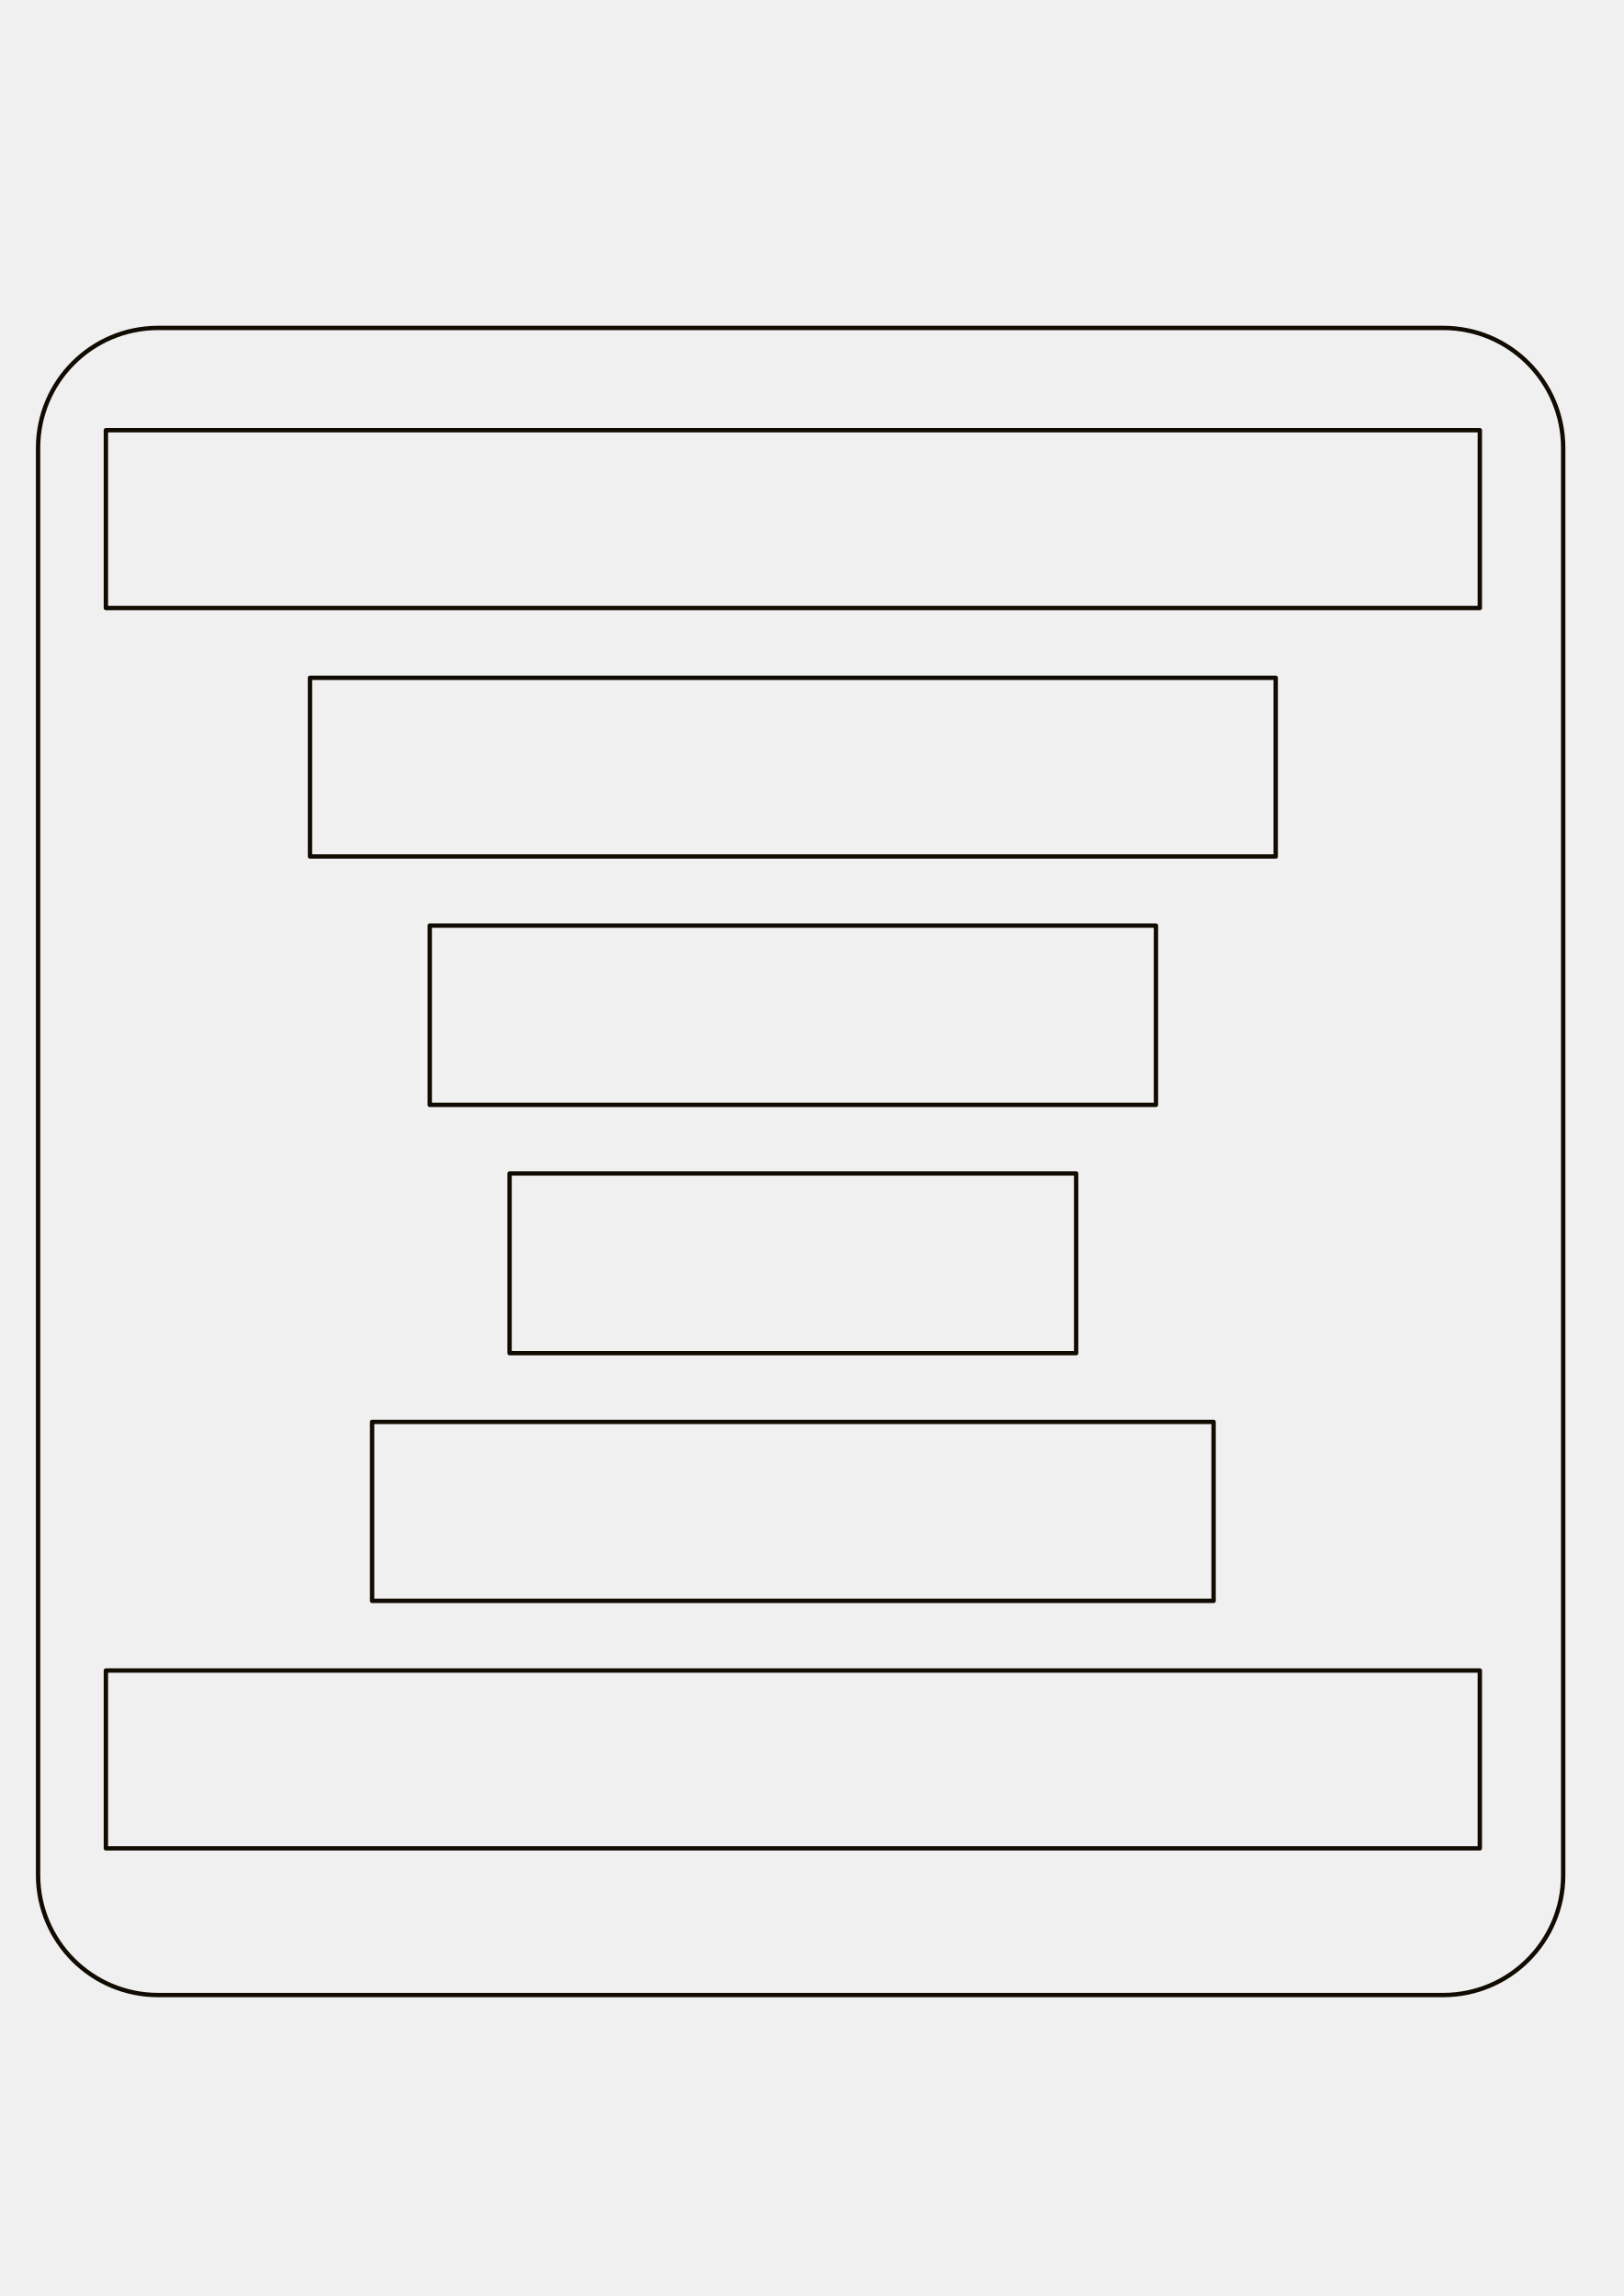
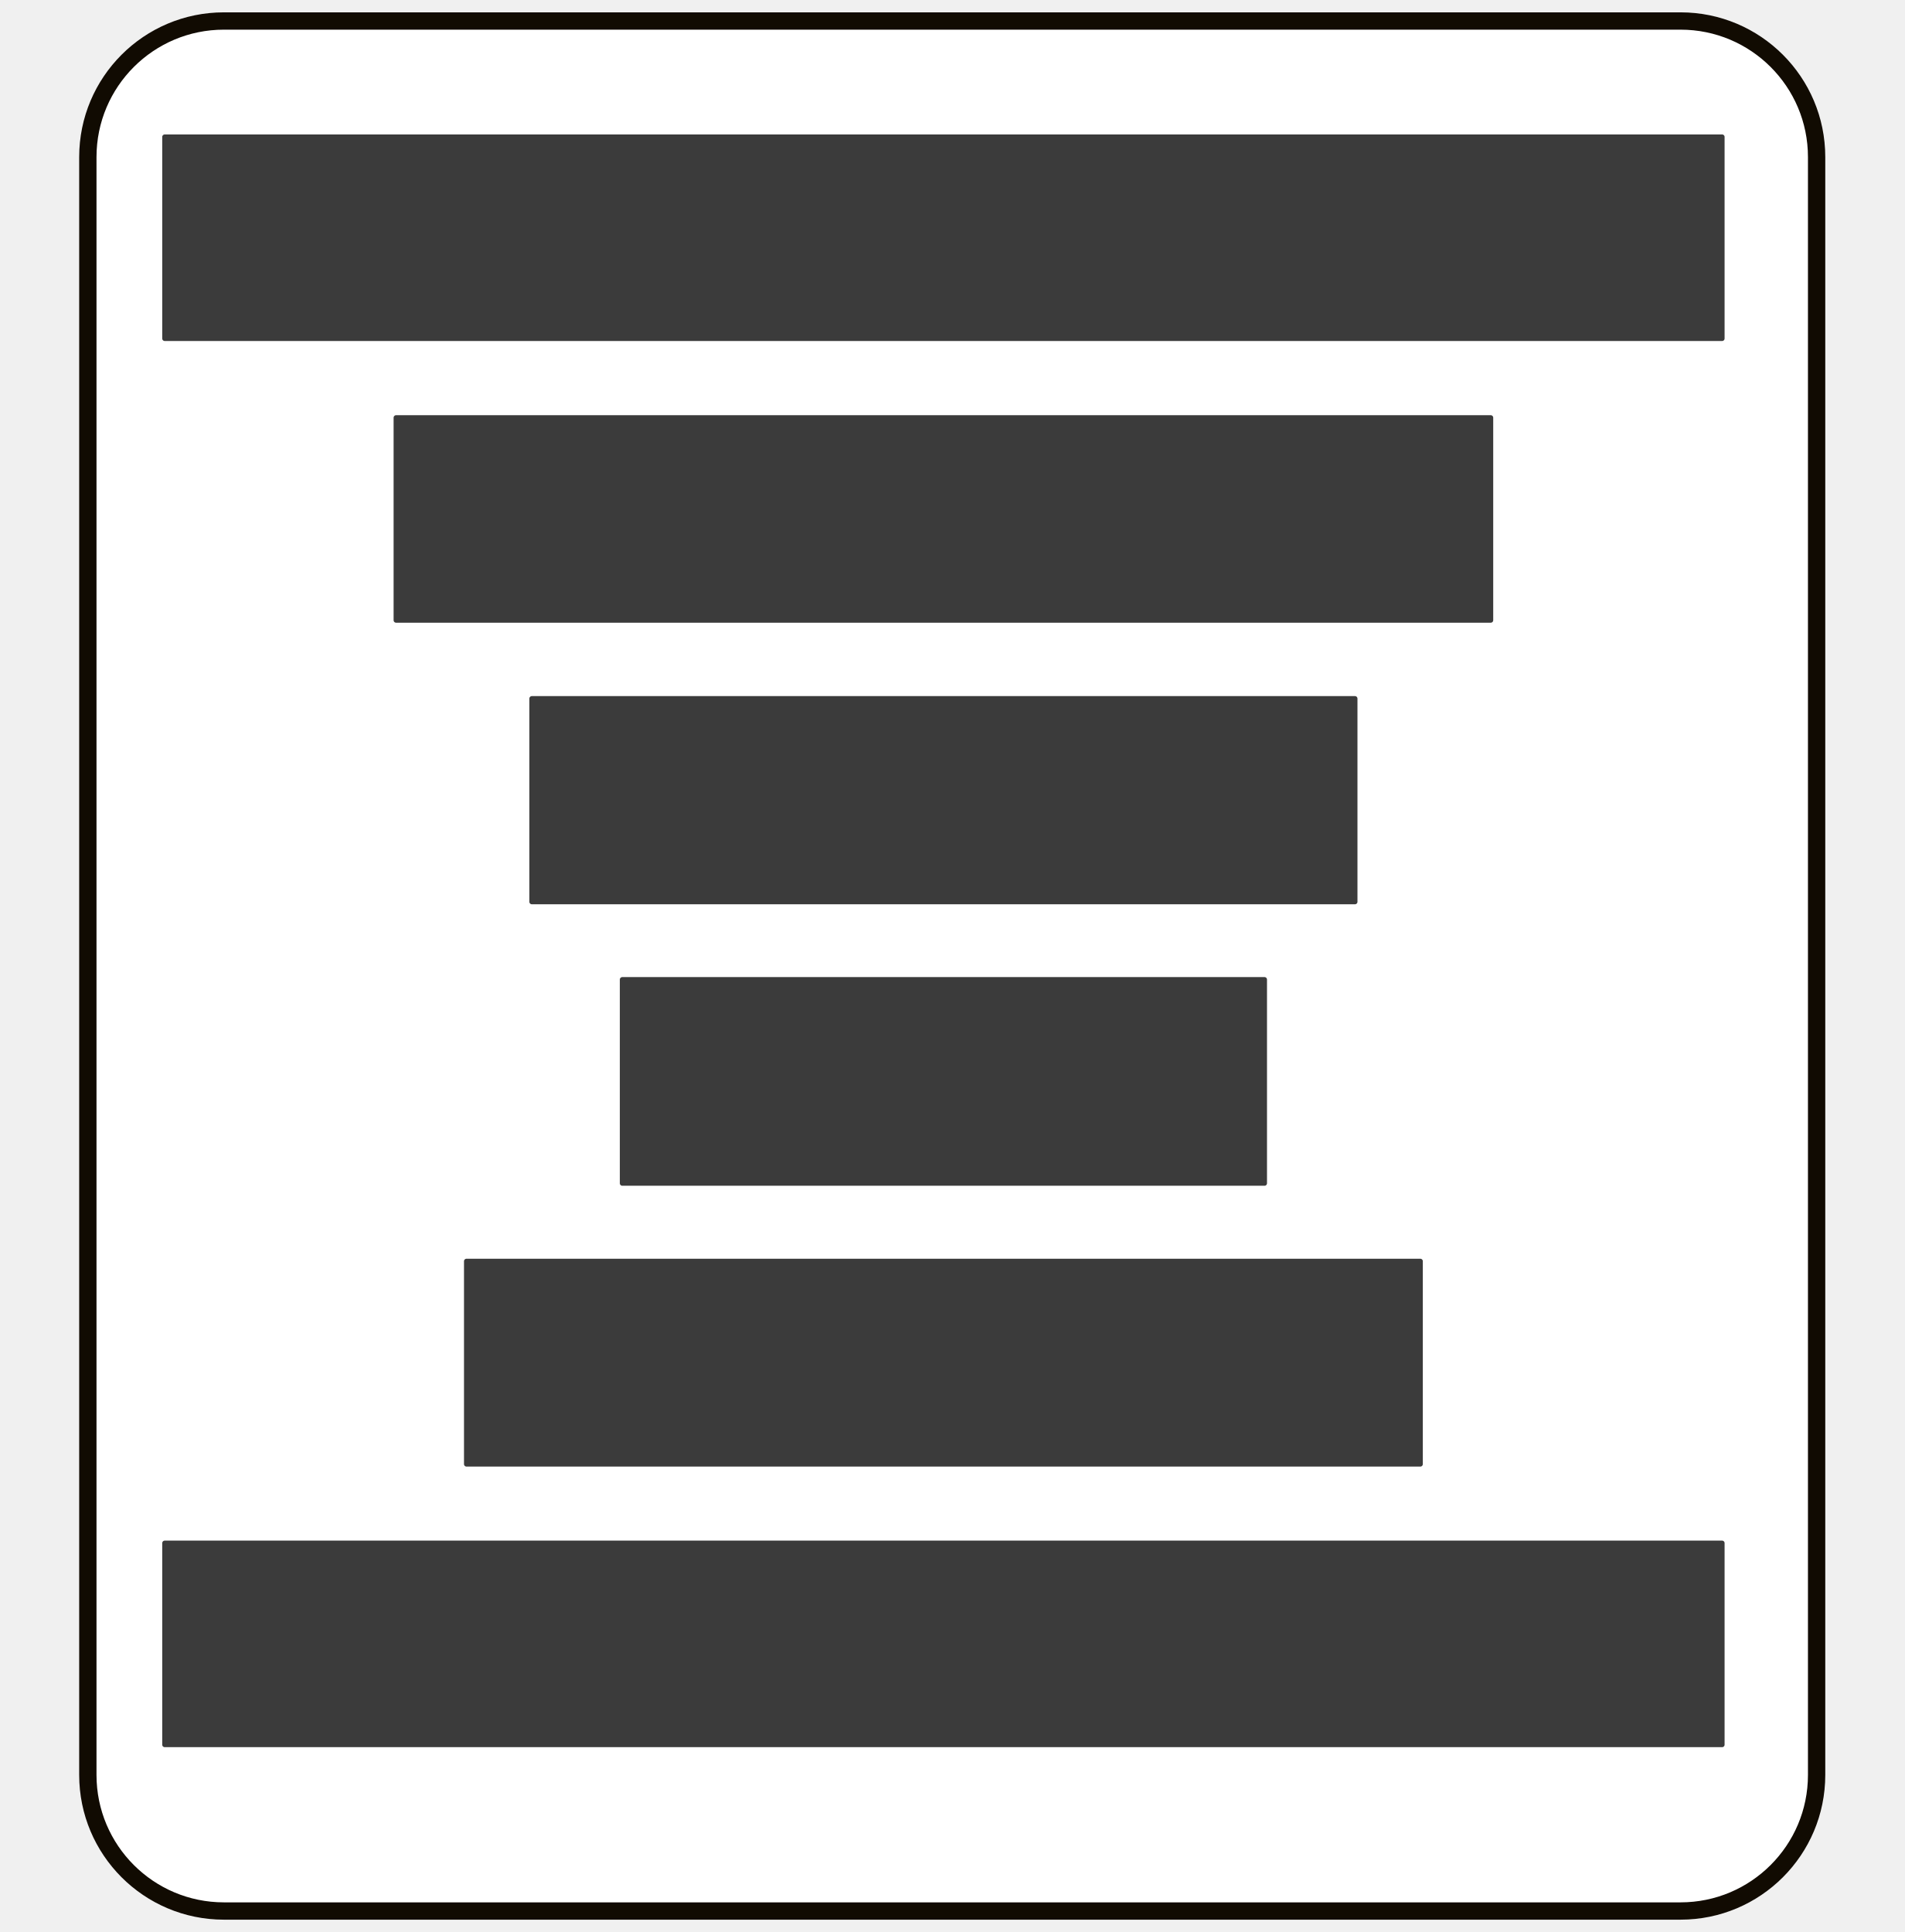
- <svg xmlns="http://www.w3.org/2000/svg" width="744.094" height="1052.362" id="svg3532" version="1.1">
+ <svg xmlns="http://www.w3.org/2000/svg" width="769.938" height="781.094" id="svg3532" version="1.1">
  <defs id="defs3534" />
-   <g id="layer1">
-     <rect style="fill:none;fill-opacity:1;stroke:#110b02;stroke-width:2;stroke-linejoin:round;stroke-miterlimit:4;stroke-opacity:1;stroke-dasharray:none" id="rect3889" width="698.914" height="764.119" x="17.45" y="150.303" ry="55.017" />
-     <rect style="fill:none;fill-opacity:1;stroke:#110b02;stroke-width:2;stroke-linejoin:round;stroke-miterlimit:4;stroke-opacity:1;stroke-dasharray:none" id="rect3931" width="629.634" height="81.506" x="48.525" y="197.169" />
-     <rect style="fill:none;fill-opacity:1;stroke:#110b02;stroke-width:2;stroke-linejoin:round;stroke-miterlimit:4;stroke-opacity:1;stroke-dasharray:none" id="rect3931-8" width="442.557" height="81.893" x="142.063" y="310.676" />
-     <rect style="fill:none;fill-opacity:1;stroke:#110b02;stroke-width:2;stroke-linejoin:round;stroke-miterlimit:4;stroke-opacity:1;stroke-dasharray:none" id="rect3931-4" width="385.636" height="82.026" x="170.523" y="651.712" />
-     <rect style="fill:none;fill-opacity:1;stroke:#110b02;stroke-width:2;stroke-linejoin:round;stroke-miterlimit:4;stroke-opacity:1;stroke-dasharray:none" id="rect3931-6" width="332.791" height="82.16" x="196.946" y="424.244" />
-     <rect style="fill:none;fill-opacity:1;stroke:#110b02;stroke-width:2;stroke-linejoin:round;stroke-miterlimit:4;stroke-opacity:1;stroke-dasharray:none" id="rect3931-47" width="259.64" height="82.364" x="233.522" y="537.842" />
-     <rect style="fill:none;fill-opacity:1;stroke:#110b02;stroke-width:2;stroke-linejoin:round;stroke-miterlimit:4;stroke-opacity:1;stroke-dasharray:none" id="rect3931-0" width="629.634" height="81.506" x="48.525" y="765.673" />
+   <g id="layer1" transform="translate(18.0625,-141.8125)">
+     <rect style="fill:#ffffff;fill-opacity:1;stroke:#110b02;stroke-width:7;stroke-linecap:round;stroke-linejoin:round;stroke-miterlimit:4;stroke-opacity:1;stroke-dasharray:none" id="rect3889" width="698.914" height="764.119" x="17.45" y="150.303" ry="55.017" />
+     <rect style="fill:#3b3b3b;fill-opacity:1;stroke:#3b3b3b;stroke-width:2;stroke-linejoin:round;stroke-miterlimit:4;stroke-opacity:1;stroke-dasharray:none" id="rect3931" width="629.634" height="81.506" x="48.525" y="197.169" />
+     <rect style="fill:#3b3b3b;fill-opacity:1;stroke:#3b3b3b;stroke-width:2;stroke-linejoin:round;stroke-miterlimit:4;stroke-opacity:1;stroke-dasharray:none" id="rect3931-8" width="442.557" height="81.893" x="142.063" y="310.676" />
+     <rect style="fill:#3b3b3b;fill-opacity:1;stroke:#3b3b3b;stroke-width:2;stroke-linejoin:round;stroke-miterlimit:4;stroke-opacity:1;stroke-dasharray:none" id="rect3931-4" width="385.636" height="82.026" x="170.523" y="651.712" />
+     <rect style="fill:#3b3b3b;fill-opacity:1;stroke:#3b3b3b;stroke-width:2;stroke-linejoin:round;stroke-miterlimit:4;stroke-opacity:1;stroke-dasharray:none" id="rect3931-6" width="332.791" height="82.16" x="196.946" y="424.244" />
+     <rect style="fill:#3b3b3b;fill-opacity:1;stroke:#3b3b3b;stroke-width:2;stroke-linejoin:round;stroke-miterlimit:4;stroke-opacity:1;stroke-dasharray:none" id="rect3931-47" width="259.64" height="82.364" x="233.522" y="537.842" />
+     <rect style="fill:#3b3b3b;fill-opacity:1;stroke:#3b3b3b;stroke-width:2;stroke-linejoin:round;stroke-miterlimit:4;stroke-opacity:1;stroke-dasharray:none" id="rect3931-0" width="629.634" height="81.506" x="48.525" y="765.673" />
  </g>
</svg>
